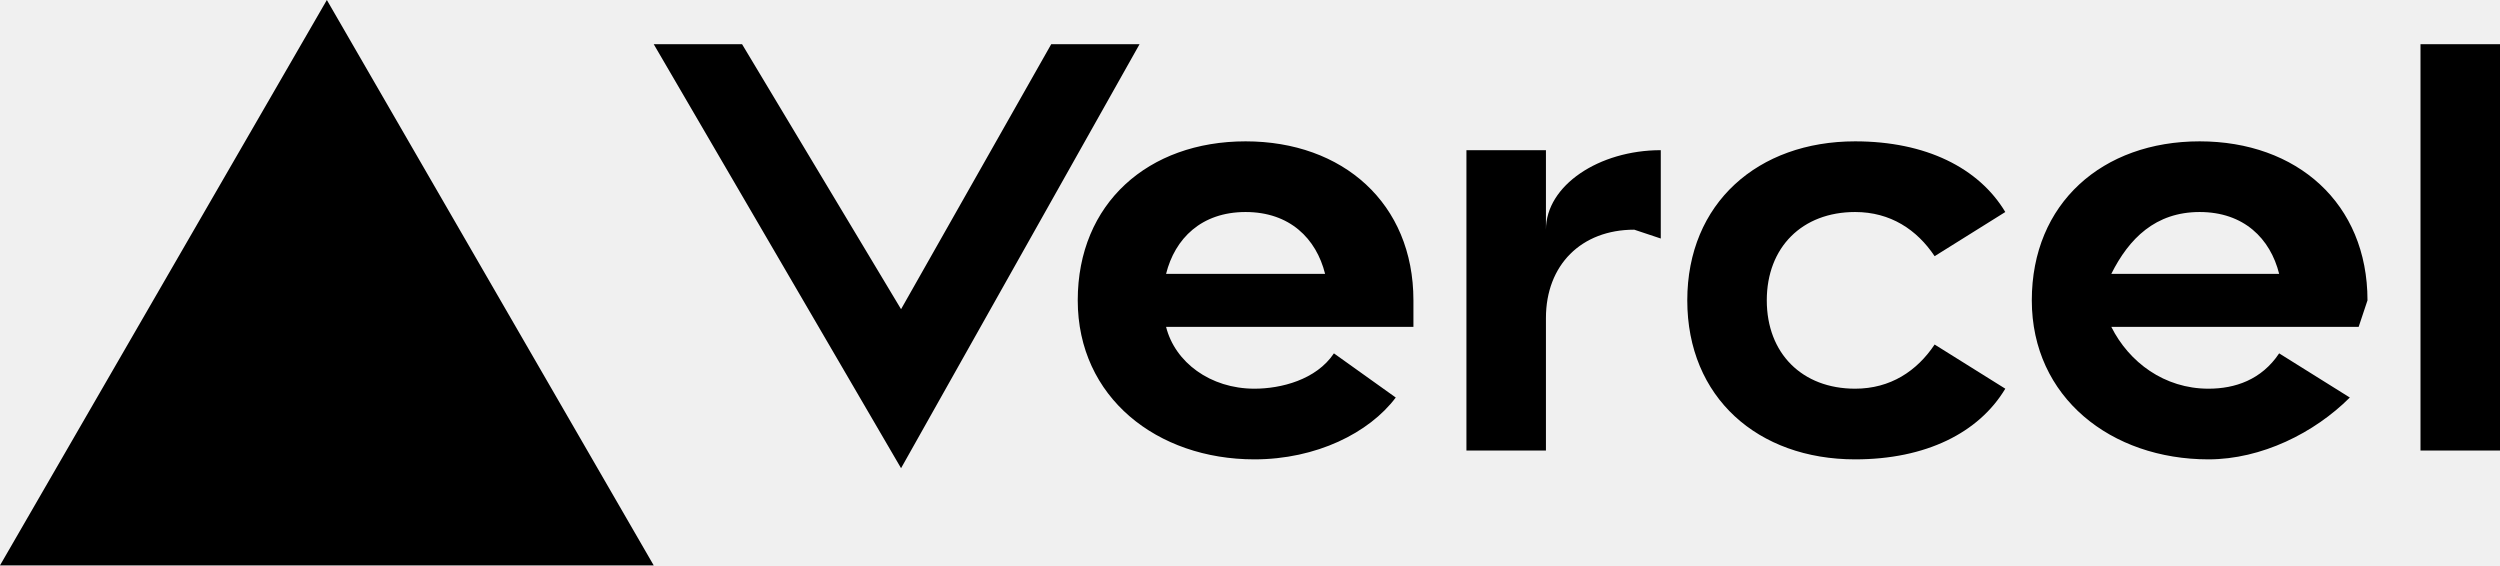
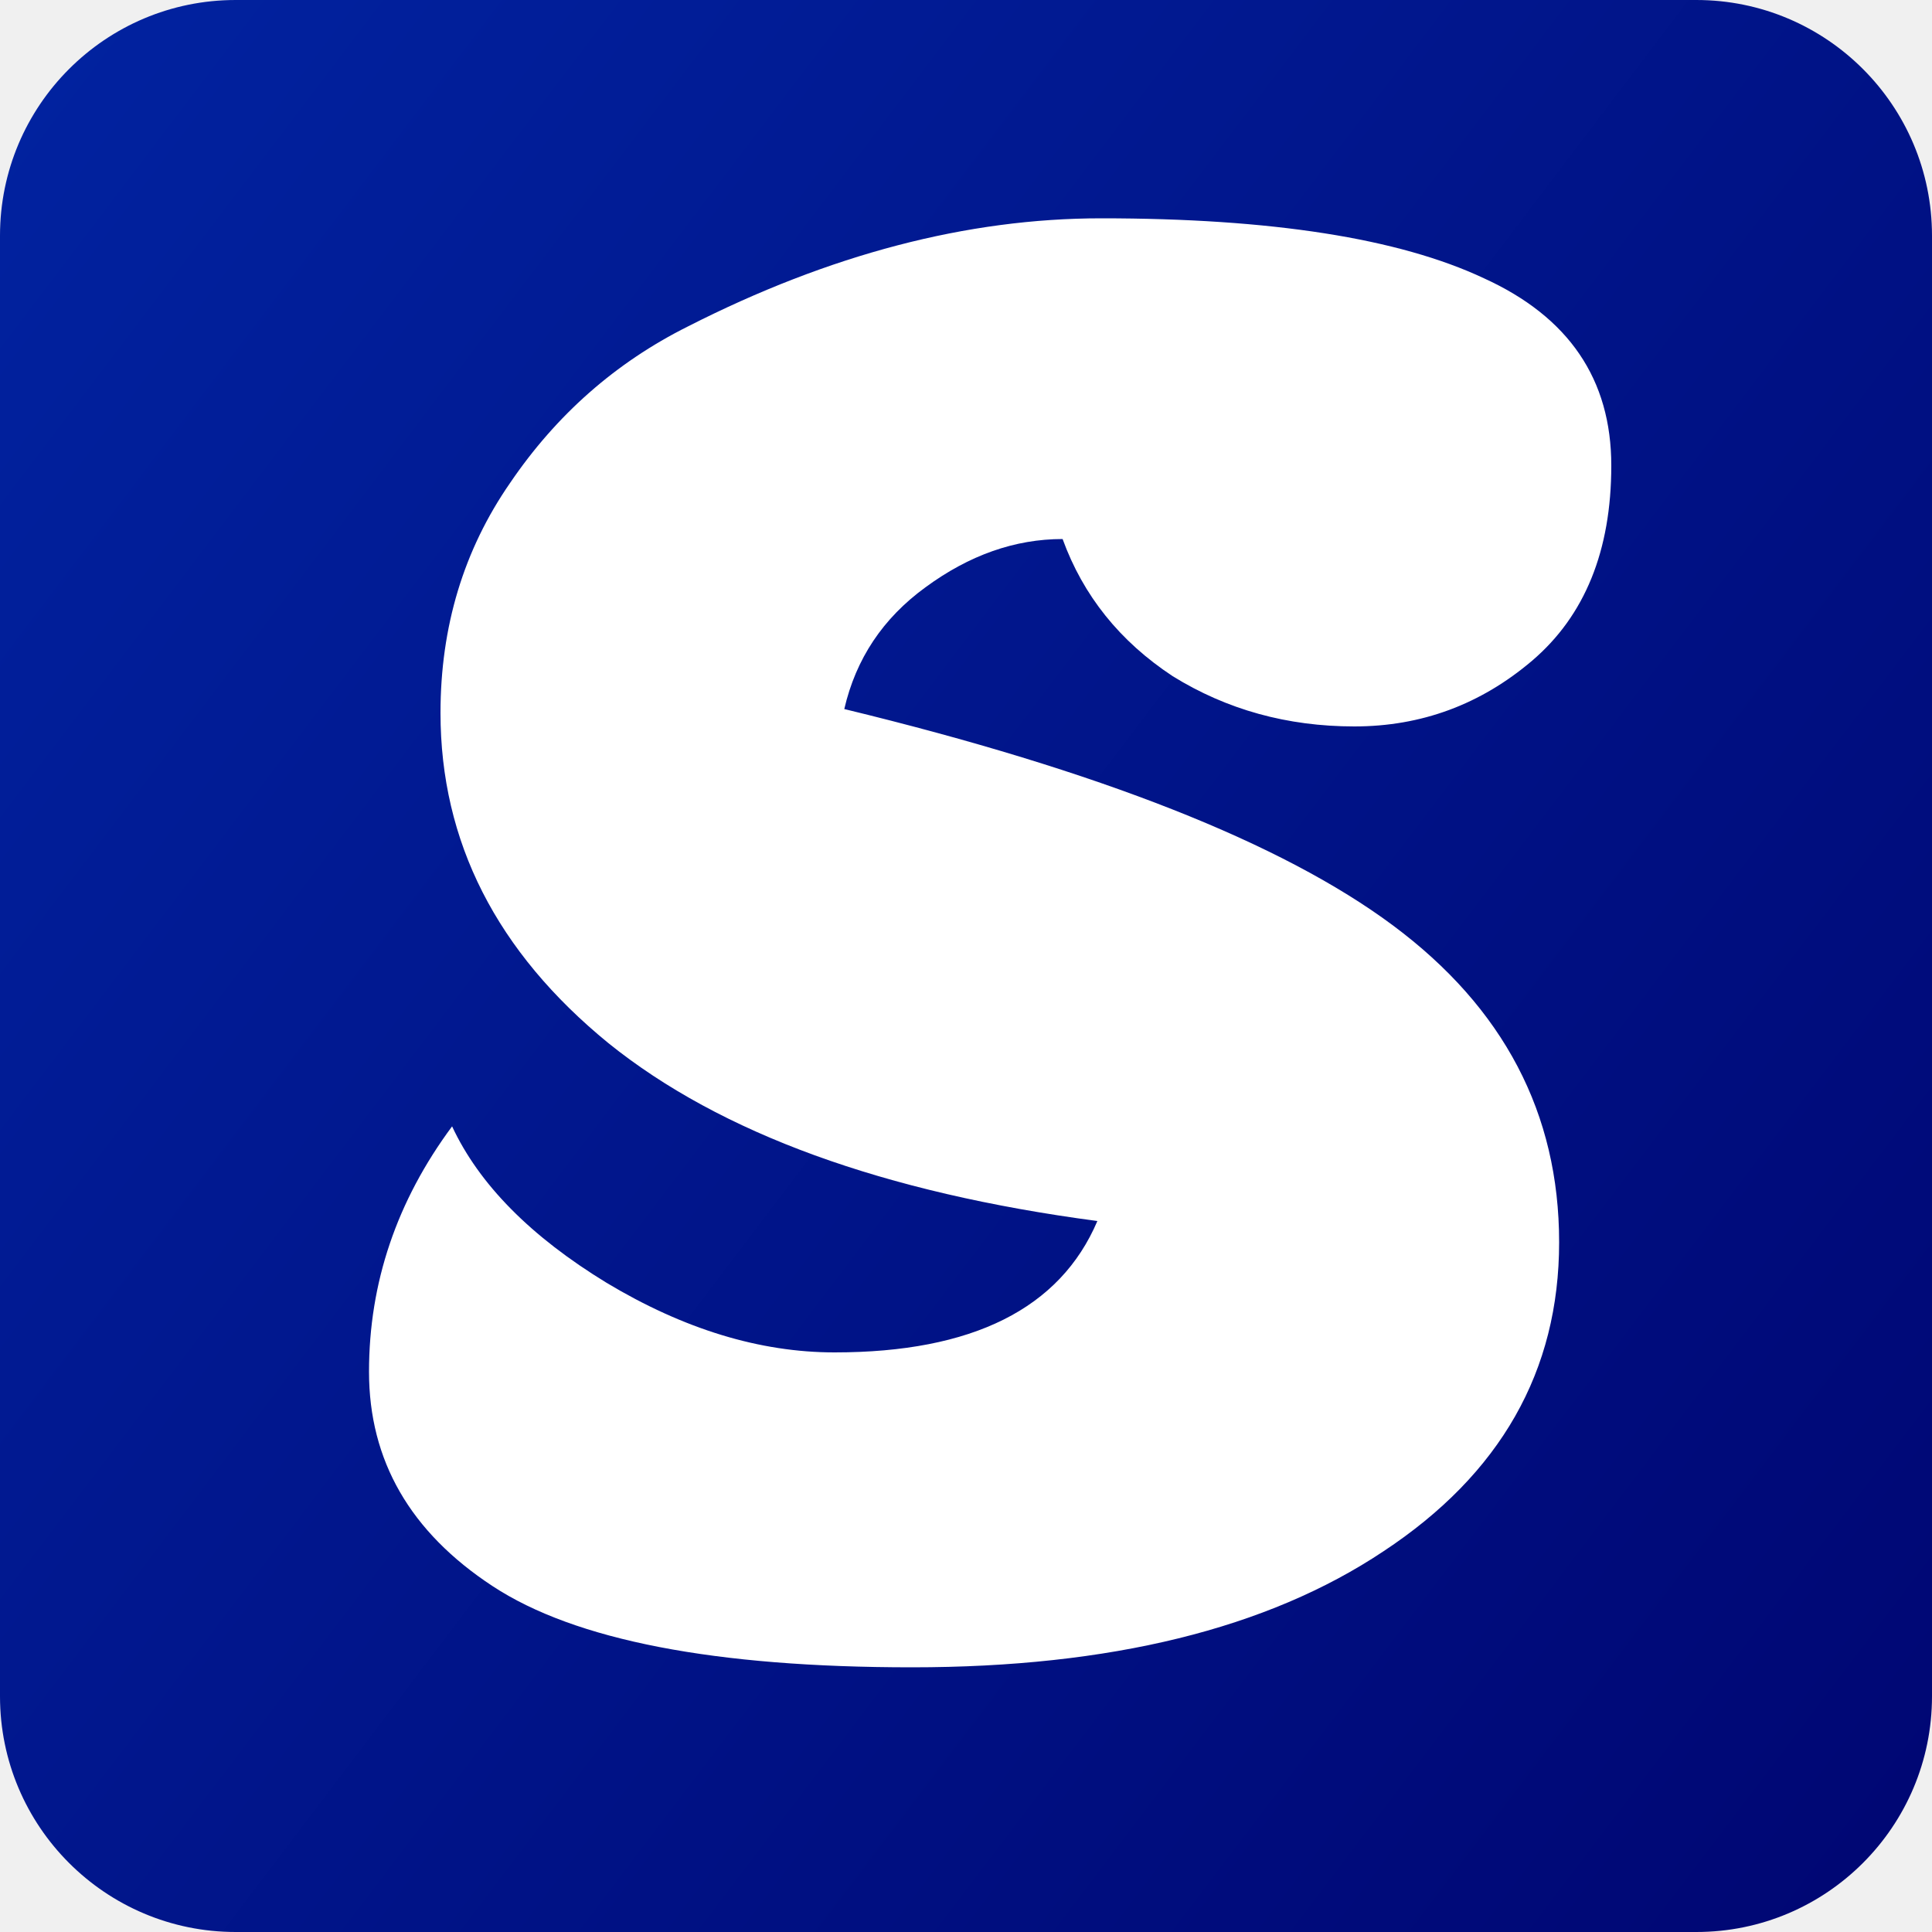
- <svg xmlns="http://www.w3.org/2000/svg" fill="none" viewBox="0 0 283 64">
-   <path fill="black" d="M141 16c-11 0-19 7-19 18s9 18 20 18c7 0 13-3 16-7l-7-5c-2 3-6 4-9 4-5 0-9-3-10-7h28v-3c0-11-8-18-19-18zm-9 15c1-4 4-7 9-7s8 3 9 7h-18zm117-15c-11 0-19 7-19 18s9 18 20 18c6 0 12-3 16-7l-8-5c-2 3-5 4-8 4-5 0-9-3-11-7h28l1-3c0-11-8-18-19-18zm-10 15c2-4 5-7 10-7s8 3 9 7h-19zm-39 3c0 6 4 10 10 10 4 0 7-2 9-5l8 5c-3 5-9 8-17 8-11 0-19-7-19-18s8-18 19-18c8 0 14 3 17 8l-8 5c-2-3-5-5-9-5-6 0-10 4-10 10zm83-29v46h-9V5h9zM37 0l37 64H0L37 0zm92 5-27 48L74 5h10l18 30 17-30h10zm59 12v10l-3-1c-6 0-10 4-10 10v15h-9V17h9v9c0-5 6-9 13-9z" />
+ <svg xmlns="http://www.w3.org/2000/svg" width="500" height="500" viewBox="0 0 500 500" fill="none">
+   <g clip-path="url(#clip0_1_13)">
+     <rect width="500" height="500" rx="61" fill="url(#paint0_linear_1_13)" />
+     <path d="M285 56.5C329 56.5 362 61.667 384 72C406 82 417 98.167 417 120.5C417 142.5 410.167 159.333 396.5 171C383.167 182.333 367.833 188 350.5 188C333.167 188 317.5 183.667 303.5 175C289.833 166 280.333 154.167 275 139.5C262.667 139.5 250.833 143.667 239.5 152C228.5 160 221.5 170.5 218.5 183.5C284.5 199.5 331.833 218.167 360.5 239.5C389.167 260.833 403.5 288.167 403.5 321.5C403.5 354.833 388.333 381.5 358 401.5C328 421.5 287.333 431.5 236 431.5C185 431.5 148.833 424.5 127.5 410.5C106.167 396.5 95.5 378 95.5 355C95.5 332 102.667 310.833 117 291.5C124 306.5 137.333 320 157 332C177 344 196.667 350 216 350C251.667 350 274.333 338.667 284 316C228.667 308.667 186.5 293.333 157.5 270C128.5 246.333 114 217.833 114 184.5C114 162.167 120 142.333 132 125C144 107.333 159.333 93.833 178 84.5C214.667 65.833 250.333 56.5 285 56.5Z" fill="white" />
+   </g>
+   <defs>
+     <linearGradient id="paint0_linear_1_13" x1="-94" y1="32" x2="549" y2="520" gradientUnits="userSpaceOnUse">
+       <stop stop-color="#0125A4" />
+       <stop offset="1" stop-color="#00046F" />
+     </linearGradient>
+     <clipPath id="clip0_1_13">
+       <rect width="500" height="500" rx="61" fill="white" />
+     </clipPath>
+   </defs>
</svg>
